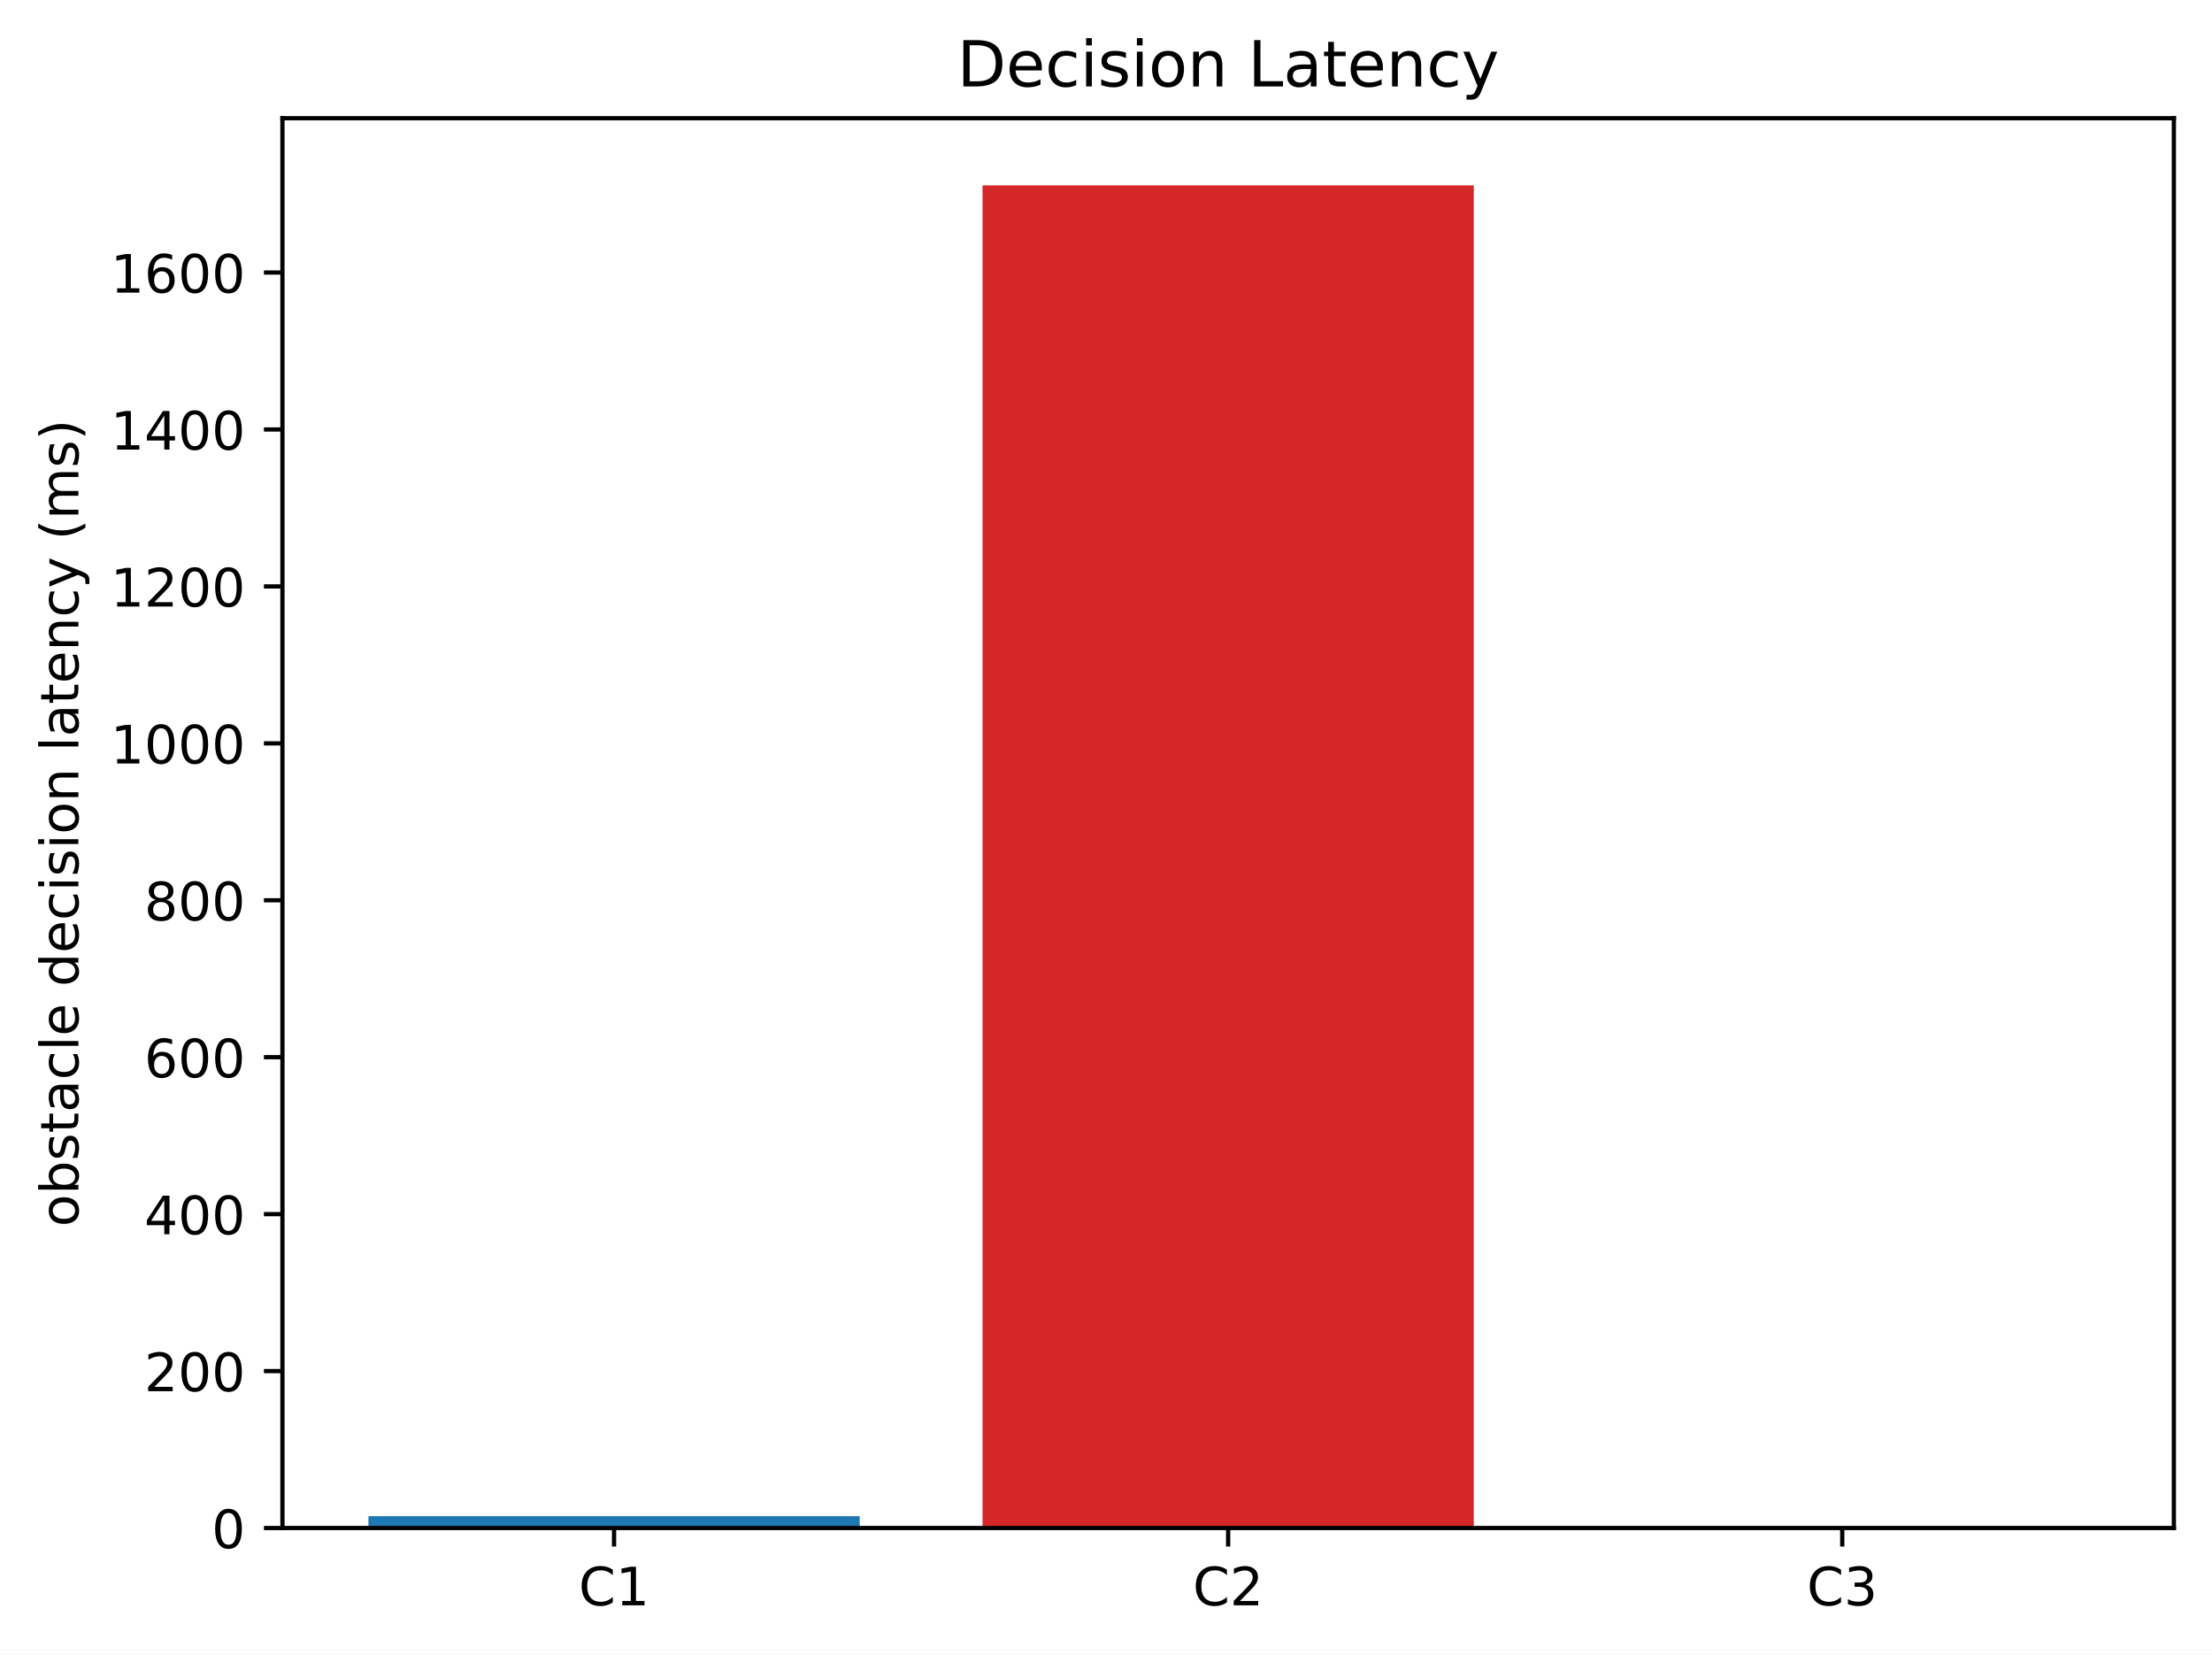
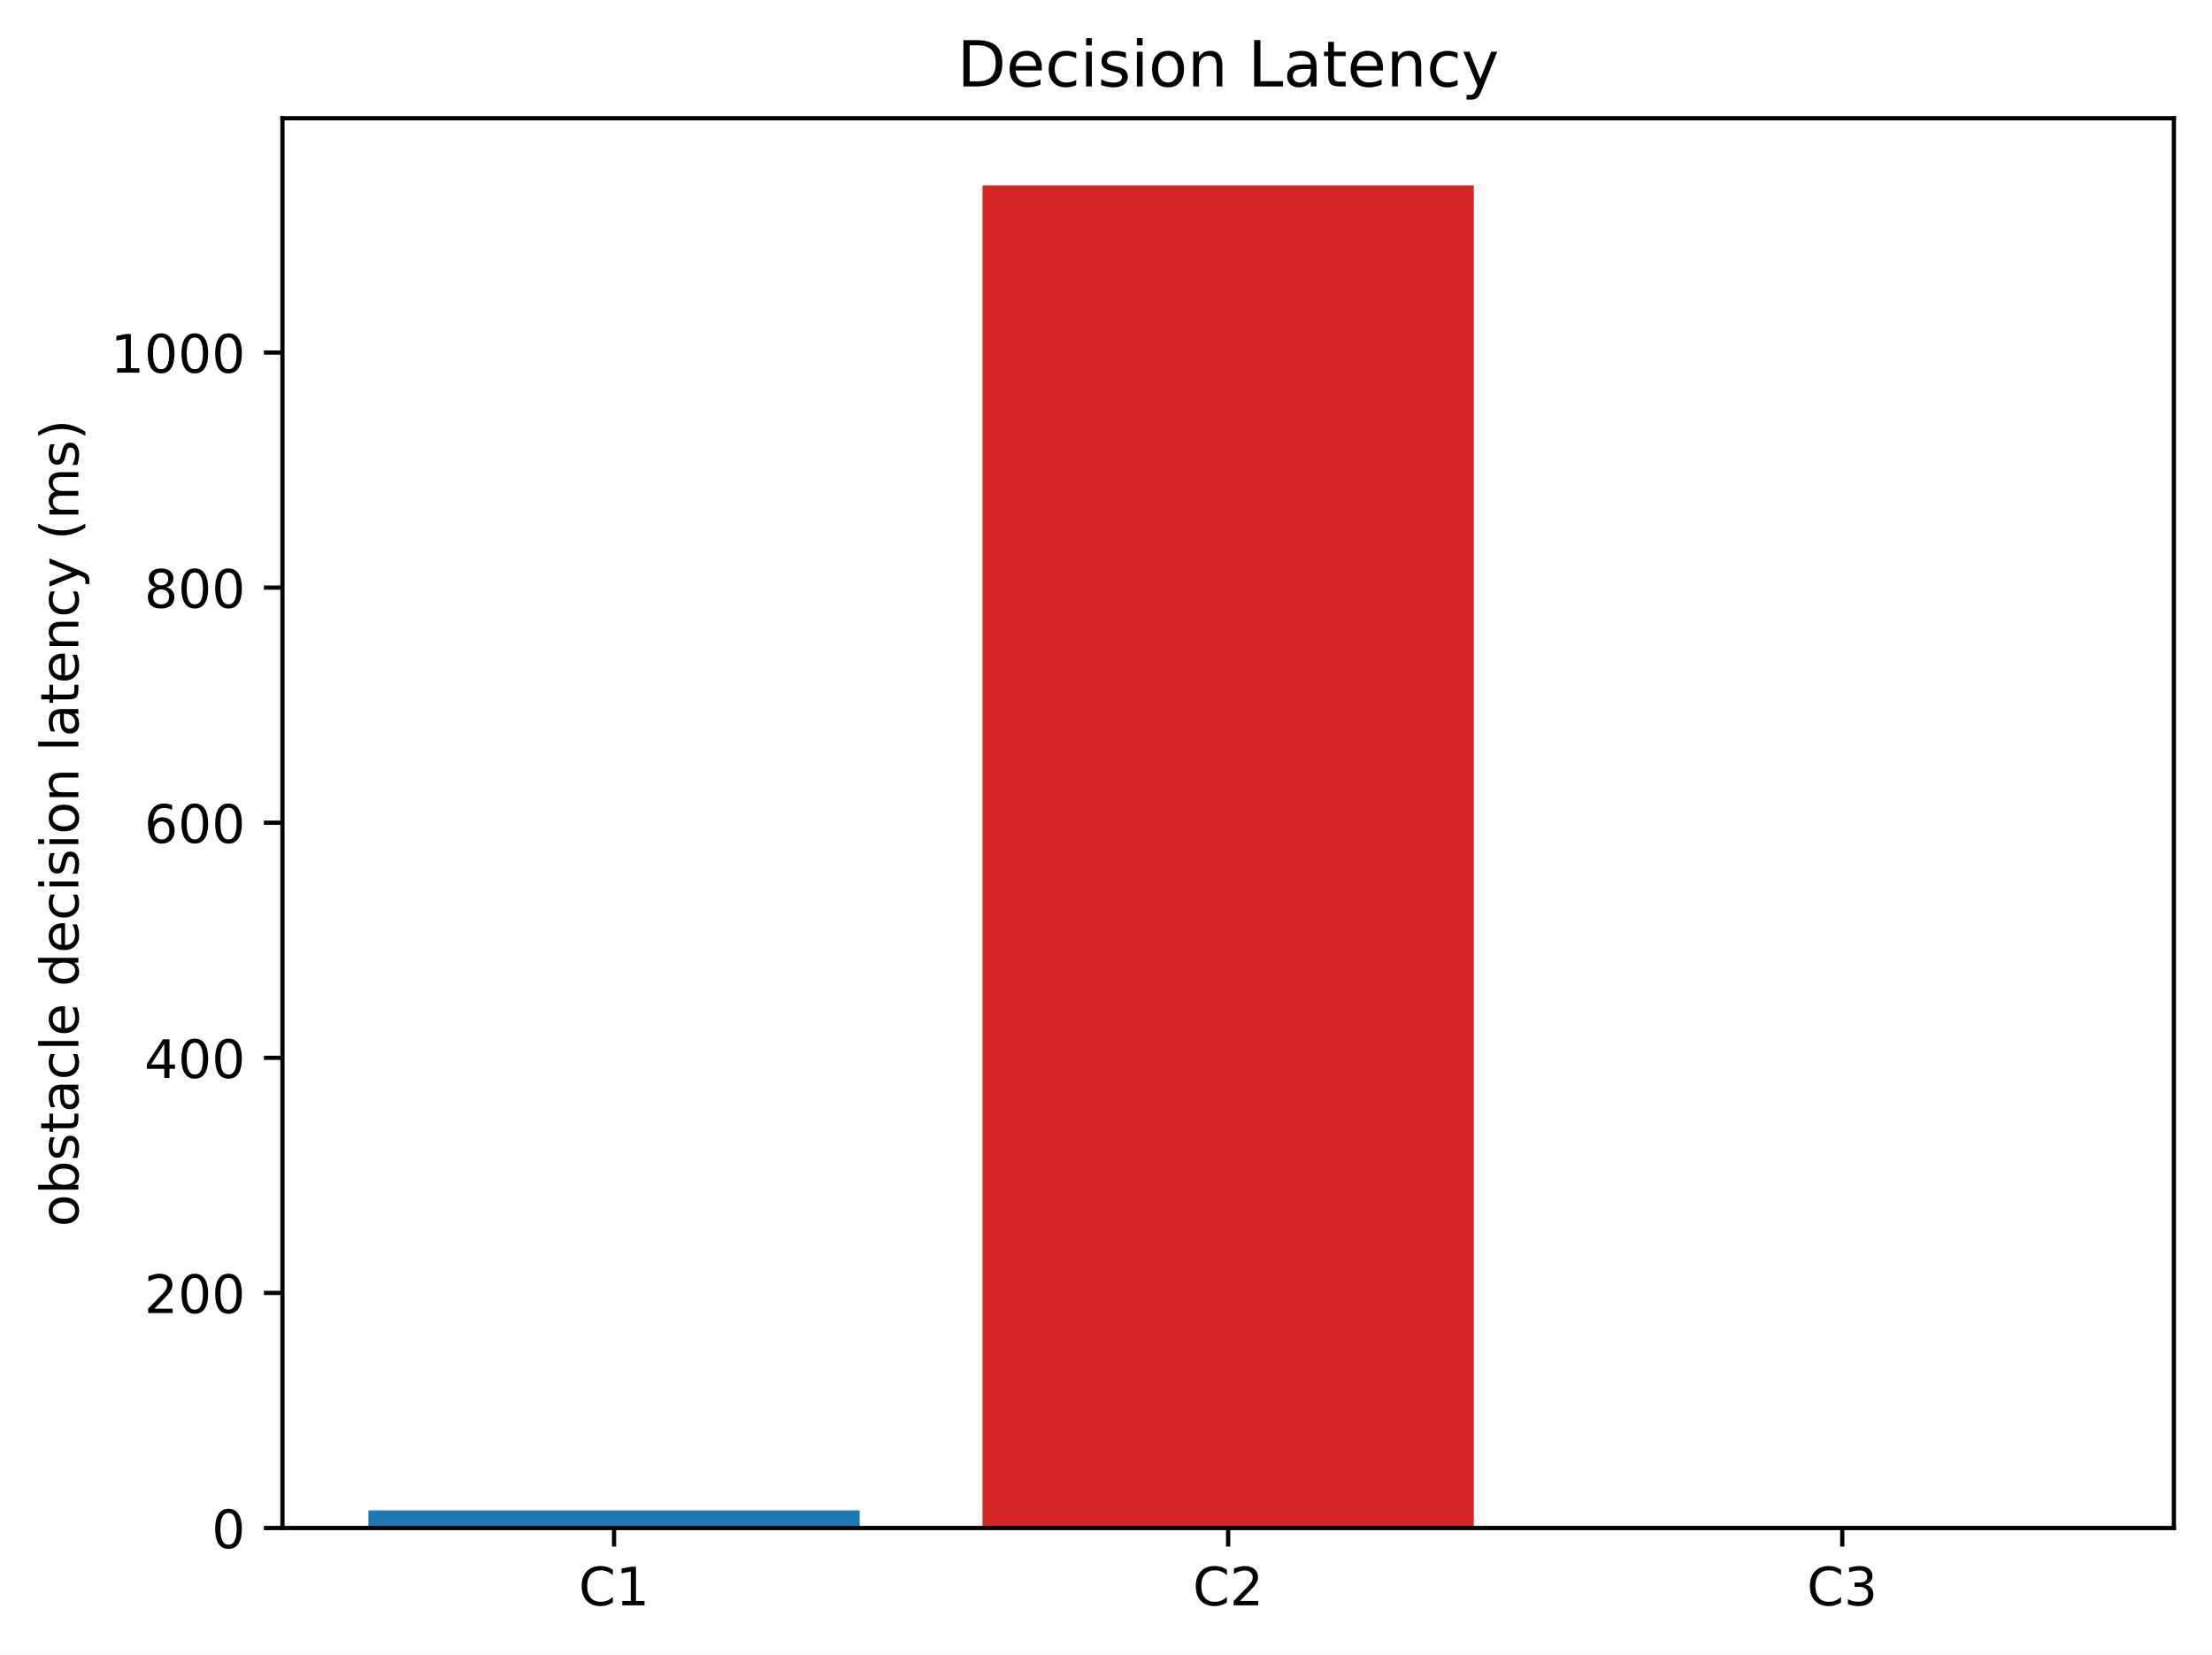
<svg xmlns="http://www.w3.org/2000/svg" xmlns:xlink="http://www.w3.org/1999/xlink" width="417.648pt" height="312.308pt" viewBox="0 0 417.648 312.308" version="1.1">
  <defs>
    <style type="text/css">*{stroke-linejoin: round; stroke-linecap: butt}</style>
  </defs>
  <g id="figure_1">
    <g id="patch_1">
      <path d="M 0 312.308  L 417.648 312.308  L 417.648 0  L 0 0  z " style="fill: #ffffff" />
    </g>
    <g id="axes_1">
      <g id="patch_2">
        <path d="M 53.328 288.43  L 410.448 288.43  L 410.448 22.318  L 53.328 22.318  z " style="fill: #ffffff" />
      </g>
      <g id="patch_3">
-         <path d="M 69.561 288.43  L 162.319 288.43  L 162.319 286.194  L 69.561 286.194  z " clip-path="url(#pa7be96bfd9)" style="fill: #1f77b4" />
+         <path d="M 69.561 288.43  L 162.319 288.43  L 162.319 285.102  L 69.561 285.102  z " clip-path="url(#p3885fb9f41)" style="fill: #1f77b4" />
      </g>
      <g id="patch_4">
-         <path d="M 185.509 288.43  L 278.267 288.43  L 278.267 34.99  L 185.509 34.99  z " clip-path="url(#pa7be96bfd9)" style="fill: #d62728" />
+         <path d="M 185.509 288.43  L 278.267 288.43  L 278.267 34.99  L 185.509 34.99  z " clip-path="url(#p3885fb9f41)" style="fill: #d62728" />
      </g>
      <g id="patch_5">
-         <path d="M 301.457 288.43  L 394.215 288.43  L 394.215 288.208  L 301.457 288.208  z " clip-path="url(#pa7be96bfd9)" style="fill: #7f7f7f" />
+         <path d="M 301.457 288.43  L 394.215 288.43  L 394.215 288.097  L 301.457 288.097  z " clip-path="url(#p3885fb9f41)" style="fill: #7f7f7f" />
      </g>
      <g id="matplotlib.axis_1">
        <g id="xtick_1">
          <g id="line2d_1">
            <defs>
-               <path id="mc3819405a3" d="M 0 0  L 0 3.5  " style="stroke: #000000; stroke-width: 0.8" />
+               <path id="m808ffe78af" d="M 0 0  L 0 3.5  " style="stroke: #000000; stroke-width: 0.8" />
            </defs>
            <g>
-               <use xlink:href="#mc3819405a3" x="115.94" y="288.43" style="stroke: #000000; stroke-width: 0.8" />
+               <use xlink:href="#m808ffe78af" x="115.94" y="288.43" style="stroke: #000000; stroke-width: 0.8" />
            </g>
          </g>
          <g id="text_1">
            <g transform="translate(109.2674 303.0286)scale(0.1 -0.1)">
              <defs>
                <path id="DejaVuSans-43" d="M 4122 4306  L 4122 3641  Q 3803 3938 3442 4084  Q 3081 4231 2675 4231  Q 1875 4231 1450 3742  Q 1025 3253 1025 2328  Q 1025 1406 1450 917  Q 1875 428 2675 428  Q 3081 428 3442 575  Q 3803 722 4122 1019  L 4122 359  Q 3791 134 3420 21  Q 3050 -91 2638 -91  Q 1578 -91 968 557  Q 359 1206 359 2328  Q 359 3453 968 4101  Q 1578 4750 2638 4750  Q 3056 4750 3426 4639  Q 3797 4528 4122 4306  z " transform="scale(0.015625)" />
                <path id="DejaVuSans-31" d="M 794 531  L 1825 531  L 1825 4091  L 703 3866  L 703 4441  L 1819 4666  L 2450 4666  L 2450 531  L 3481 531  L 3481 0  L 794 0  L 794 531  z " transform="scale(0.015625)" />
              </defs>
              <use xlink:href="#DejaVuSans-43" />
              <use xlink:href="#DejaVuSans-31" x="69.824" />
            </g>
          </g>
        </g>
        <g id="xtick_2">
          <g id="line2d_2">
            <g>
-               <use xlink:href="#mc3819405a3" x="231.888" y="288.43" style="stroke: #000000; stroke-width: 0.8" />
+               <use xlink:href="#m808ffe78af" x="231.888" y="288.43" style="stroke: #000000; stroke-width: 0.8" />
            </g>
          </g>
          <g id="text_2">
            <g transform="translate(225.2155 303.0286)scale(0.1 -0.1)">
              <defs>
                <path id="DejaVuSans-32" d="M 1228 531  L 3431 531  L 3431 0  L 469 0  L 469 531  Q 828 903 1448 1529  Q 2069 2156 2228 2338  Q 2531 2678 2651 2914  Q 2772 3150 2772 3378  Q 2772 3750 2511 3984  Q 2250 4219 1831 4219  Q 1534 4219 1204 4116  Q 875 4013 500 3803  L 500 4441  Q 881 4594 1212 4672  Q 1544 4750 1819 4750  Q 2544 4750 2975 4387  Q 3406 4025 3406 3419  Q 3406 3131 3298 2873  Q 3191 2616 2906 2266  Q 2828 2175 2409 1742  Q 1991 1309 1228 531  z " transform="scale(0.015625)" />
              </defs>
              <use xlink:href="#DejaVuSans-43" />
              <use xlink:href="#DejaVuSans-32" x="69.824" />
            </g>
          </g>
        </g>
        <g id="xtick_3">
          <g id="line2d_3">
            <g>
-               <use xlink:href="#mc3819405a3" x="347.836" y="288.43" style="stroke: #000000; stroke-width: 0.8" />
+               <use xlink:href="#m808ffe78af" x="347.836" y="288.43" style="stroke: #000000; stroke-width: 0.8" />
            </g>
          </g>
          <g id="text_3">
            <g transform="translate(341.1635 303.0286)scale(0.1 -0.1)">
              <defs>
                <path id="DejaVuSans-33" d="M 2597 2516  Q 3050 2419 3304 2112  Q 3559 1806 3559 1356  Q 3559 666 3084 287  Q 2609 -91 1734 -91  Q 1441 -91 1130 -33  Q 819 25 488 141  L 488 750  Q 750 597 1062 519  Q 1375 441 1716 441  Q 2309 441 2620 675  Q 2931 909 2931 1356  Q 2931 1769 2642 2001  Q 2353 2234 1838 2234  L 1294 2234  L 1294 2753  L 1863 2753  Q 2328 2753 2575 2939  Q 2822 3125 2822 3475  Q 2822 3834 2567 4026  Q 2313 4219 1838 4219  Q 1578 4219 1281 4162  Q 984 4106 628 3988  L 628 4550  Q 988 4650 1302 4700  Q 1616 4750 1894 4750  Q 2613 4750 3031 4423  Q 3450 4097 3450 3541  Q 3450 3153 3228 2886  Q 3006 2619 2597 2516  z " transform="scale(0.015625)" />
              </defs>
              <use xlink:href="#DejaVuSans-43" />
              <use xlink:href="#DejaVuSans-33" x="69.824" />
            </g>
          </g>
        </g>
      </g>
      <g id="matplotlib.axis_2">
        <g id="ytick_1">
          <g id="line2d_4">
            <defs>
-               <path id="m2d08843b29" d="M 0 0  L -3.5 0  " style="stroke: #000000; stroke-width: 0.8" />
+               <path id="m45ee5c35a6" d="M 0 0  L -3.5 0  " style="stroke: #000000; stroke-width: 0.8" />
            </defs>
            <g>
-               <use xlink:href="#m2d08843b29" x="53.328" y="288.43" style="stroke: #000000; stroke-width: 0.8" />
+               <use xlink:href="#m45ee5c35a6" x="53.328" y="288.43" style="stroke: #000000; stroke-width: 0.8" />
            </g>
          </g>
          <g id="text_4">
            <g transform="translate(39.96563 292.2293)scale(0.1 -0.1)">
              <defs>
                <path id="DejaVuSans-30" d="M 2034 4250  Q 1547 4250 1301 3770  Q 1056 3291 1056 2328  Q 1056 1369 1301 889  Q 1547 409 2034 409  Q 2525 409 2770 889  Q 3016 1369 3016 2328  Q 3016 3291 2770 3770  Q 2525 4250 2034 4250  z M 2034 4750  Q 2819 4750 3233 4129  Q 3647 3509 3647 2328  Q 3647 1150 3233 529  Q 2819 -91 2034 -91  Q 1250 -91 836 529  Q 422 1150 422 2328  Q 422 3509 836 4129  Q 1250 4750 2034 4750  z " transform="scale(0.015625)" />
              </defs>
              <use xlink:href="#DejaVuSans-30" />
            </g>
          </g>
        </g>
        <g id="ytick_2">
          <g id="line2d_5">
            <g>
-               <use xlink:href="#m2d08843b29" x="53.328" y="258.807" style="stroke: #000000; stroke-width: 0.8" />
+               <use xlink:href="#m45ee5c35a6" x="53.328" y="244.053" style="stroke: #000000; stroke-width: 0.8" />
            </g>
          </g>
          <g id="text_5">
-             <g transform="translate(27.24063 262.6063)scale(0.1 -0.1)">
+             <g transform="translate(27.24063 247.8518)scale(0.1 -0.1)">
              <use xlink:href="#DejaVuSans-32" />
              <use xlink:href="#DejaVuSans-30" x="63.623" />
              <use xlink:href="#DejaVuSans-30" x="127.246" />
            </g>
          </g>
        </g>
        <g id="ytick_3">
          <g id="line2d_6">
            <g>
-               <use xlink:href="#m2d08843b29" x="53.328" y="229.184" style="stroke: #000000; stroke-width: 0.8" />
+               <use xlink:href="#m45ee5c35a6" x="53.328" y="199.675" style="stroke: #000000; stroke-width: 0.8" />
            </g>
          </g>
          <g id="text_6">
-             <g transform="translate(27.24063 232.9832)scale(0.1 -0.1)">
+             <g transform="translate(27.24063 203.4743)scale(0.1 -0.1)">
              <defs>
                <path id="DejaVuSans-34" d="M 2419 4116  L 825 1625  L 2419 1625  L 2419 4116  z M 2253 4666  L 3047 4666  L 3047 1625  L 3713 1625  L 3713 1100  L 3047 1100  L 3047 0  L 2419 0  L 2419 1100  L 313 1100  L 313 1709  L 2253 4666  z " transform="scale(0.015625)" />
              </defs>
              <use xlink:href="#DejaVuSans-34" />
              <use xlink:href="#DejaVuSans-30" x="63.623" />
              <use xlink:href="#DejaVuSans-30" x="127.246" />
            </g>
          </g>
        </g>
        <g id="ytick_4">
          <g id="line2d_7">
            <g>
-               <use xlink:href="#m2d08843b29" x="53.328" y="199.561" style="stroke: #000000; stroke-width: 0.8" />
+               <use xlink:href="#m45ee5c35a6" x="53.328" y="155.298" style="stroke: #000000; stroke-width: 0.8" />
            </g>
          </g>
          <g id="text_7">
-             <g transform="translate(27.24063 203.3602)scale(0.1 -0.1)">
+             <g transform="translate(27.24063 159.0968)scale(0.1 -0.1)">
              <defs>
                <path id="DejaVuSans-36" d="M 2113 2584  Q 1688 2584 1439 2293  Q 1191 2003 1191 1497  Q 1191 994 1439 701  Q 1688 409 2113 409  Q 2538 409 2786 701  Q 3034 994 3034 1497  Q 3034 2003 2786 2293  Q 2538 2584 2113 2584  z M 3366 4563  L 3366 3988  Q 3128 4100 2886 4159  Q 2644 4219 2406 4219  Q 1781 4219 1451 3797  Q 1122 3375 1075 2522  Q 1259 2794 1537 2939  Q 1816 3084 2150 3084  Q 2853 3084 3261 2657  Q 3669 2231 3669 1497  Q 3669 778 3244 343  Q 2819 -91 2113 -91  Q 1303 -91 875 529  Q 447 1150 447 2328  Q 447 3434 972 4092  Q 1497 4750 2381 4750  Q 2619 4750 2861 4703  Q 3103 4656 3366 4563  z " transform="scale(0.015625)" />
              </defs>
              <use xlink:href="#DejaVuSans-36" />
              <use xlink:href="#DejaVuSans-30" x="63.623" />
              <use xlink:href="#DejaVuSans-30" x="127.246" />
            </g>
          </g>
        </g>
        <g id="ytick_5">
          <g id="line2d_8">
            <g>
-               <use xlink:href="#m2d08843b29" x="53.328" y="169.938" style="stroke: #000000; stroke-width: 0.8" />
+               <use xlink:href="#m45ee5c35a6" x="53.328" y="110.92" style="stroke: #000000; stroke-width: 0.8" />
            </g>
          </g>
          <g id="text_8">
-             <g transform="translate(27.24063 173.7371)scale(0.1 -0.1)">
+             <g transform="translate(27.24063 114.7193)scale(0.1 -0.1)">
              <defs>
                <path id="DejaVuSans-38" d="M 2034 2216  Q 1584 2216 1326 1975  Q 1069 1734 1069 1313  Q 1069 891 1326 650  Q 1584 409 2034 409  Q 2484 409 2743 651  Q 3003 894 3003 1313  Q 3003 1734 2745 1975  Q 2488 2216 2034 2216  z M 1403 2484  Q 997 2584 770 2862  Q 544 3141 544 3541  Q 544 4100 942 4425  Q 1341 4750 2034 4750  Q 2731 4750 3128 4425  Q 3525 4100 3525 3541  Q 3525 3141 3298 2862  Q 3072 2584 2669 2484  Q 3125 2378 3379 2068  Q 3634 1759 3634 1313  Q 3634 634 3220 271  Q 2806 -91 2034 -91  Q 1263 -91 848 271  Q 434 634 434 1313  Q 434 1759 690 2068  Q 947 2378 1403 2484  z M 1172 3481  Q 1172 3119 1398 2916  Q 1625 2713 2034 2713  Q 2441 2713 2670 2916  Q 2900 3119 2900 3481  Q 2900 3844 2670 4047  Q 2441 4250 2034 4250  Q 1625 4250 1398 4047  Q 1172 3844 1172 3481  z " transform="scale(0.015625)" />
              </defs>
              <use xlink:href="#DejaVuSans-38" />
              <use xlink:href="#DejaVuSans-30" x="63.623" />
              <use xlink:href="#DejaVuSans-30" x="127.246" />
            </g>
          </g>
        </g>
        <g id="ytick_6">
          <g id="line2d_9">
            <g>
-               <use xlink:href="#m2d08843b29" x="53.328" y="140.315" style="stroke: #000000; stroke-width: 0.8" />
+               <use xlink:href="#m45ee5c35a6" x="53.328" y="66.543" style="stroke: #000000; stroke-width: 0.8" />
            </g>
          </g>
          <g id="text_9">
-             <g transform="translate(20.87813 144.1141)scale(0.1 -0.1)">
+             <g transform="translate(20.87813 70.34176)scale(0.1 -0.1)">
              <use xlink:href="#DejaVuSans-31" />
              <use xlink:href="#DejaVuSans-30" x="63.623" />
              <use xlink:href="#DejaVuSans-30" x="127.246" />
              <use xlink:href="#DejaVuSans-30" x="190.869" />
            </g>
          </g>
        </g>
-         <g id="ytick_7">
-           <g id="line2d_10">
-             <g>
-               <use xlink:href="#m2d08843b29" x="53.328" y="110.692" style="stroke: #000000; stroke-width: 0.8" />
-             </g>
-           </g>
-           <g id="text_10">
-             <g transform="translate(20.87813 114.491)scale(0.1 -0.1)">
-               <use xlink:href="#DejaVuSans-31" />
-               <use xlink:href="#DejaVuSans-32" x="63.623" />
-               <use xlink:href="#DejaVuSans-30" x="127.246" />
-               <use xlink:href="#DejaVuSans-30" x="190.869" />
-             </g>
-           </g>
-         </g>
-         <g id="ytick_8">
-           <g id="line2d_11">
-             <g>
-               <use xlink:href="#m2d08843b29" x="53.328" y="81.069" style="stroke: #000000; stroke-width: 0.8" />
-             </g>
-           </g>
-           <g id="text_11">
-             <g transform="translate(20.87813 84.868)scale(0.1 -0.1)">
-               <use xlink:href="#DejaVuSans-31" />
-               <use xlink:href="#DejaVuSans-34" x="63.623" />
-               <use xlink:href="#DejaVuSans-30" x="127.246" />
-               <use xlink:href="#DejaVuSans-30" x="190.869" />
-             </g>
-           </g>
-         </g>
-         <g id="ytick_9">
-           <g id="line2d_12">
-             <g>
-               <use xlink:href="#m2d08843b29" x="53.328" y="51.446" style="stroke: #000000; stroke-width: 0.8" />
-             </g>
-           </g>
-           <g id="text_12">
-             <g transform="translate(20.87813 55.24495)scale(0.1 -0.1)">
-               <use xlink:href="#DejaVuSans-31" />
-               <use xlink:href="#DejaVuSans-36" x="63.623" />
-               <use xlink:href="#DejaVuSans-30" x="127.246" />
-               <use xlink:href="#DejaVuSans-30" x="190.869" />
-             </g>
-           </g>
-         </g>
-         <g id="text_13">
+         <g id="text_10">
          <g transform="translate(14.79844 231.5733)rotate(-90)scale(0.1 -0.1)">
            <defs>
              <path id="DejaVuSans-6f" d="M 1959 3097  Q 1497 3097 1228 2736  Q 959 2375 959 1747  Q 959 1119 1226 758  Q 1494 397 1959 397  Q 2419 397 2687 759  Q 2956 1122 2956 1747  Q 2956 2369 2687 2733  Q 2419 3097 1959 3097  z M 1959 3584  Q 2709 3584 3137 3096  Q 3566 2609 3566 1747  Q 3566 888 3137 398  Q 2709 -91 1959 -91  Q 1206 -91 779 398  Q 353 888 353 1747  Q 353 2609 779 3096  Q 1206 3584 1959 3584  z " transform="scale(0.015625)" />
              <path id="DejaVuSans-62" d="M 3116 1747  Q 3116 2381 2855 2742  Q 2594 3103 2138 3103  Q 1681 3103 1420 2742  Q 1159 2381 1159 1747  Q 1159 1113 1420 752  Q 1681 391 2138 391  Q 2594 391 2855 752  Q 3116 1113 3116 1747  z M 1159 2969  Q 1341 3281 1617 3432  Q 1894 3584 2278 3584  Q 2916 3584 3314 3078  Q 3713 2572 3713 1747  Q 3713 922 3314 415  Q 2916 -91 2278 -91  Q 1894 -91 1617 61  Q 1341 213 1159 525  L 1159 0  L 581 0  L 581 4863  L 1159 4863  L 1159 2969  z " transform="scale(0.015625)" />
              <path id="DejaVuSans-73" d="M 2834 3397  L 2834 2853  Q 2591 2978 2328 3040  Q 2066 3103 1784 3103  Q 1356 3103 1142 2972  Q 928 2841 928 2578  Q 928 2378 1081 2264  Q 1234 2150 1697 2047  L 1894 2003  Q 2506 1872 2764 1633  Q 3022 1394 3022 966  Q 3022 478 2636 193  Q 2250 -91 1575 -91  Q 1294 -91 989 -36  Q 684 19 347 128  L 347 722  Q 666 556 975 473  Q 1284 391 1588 391  Q 1994 391 2212 530  Q 2431 669 2431 922  Q 2431 1156 2273 1281  Q 2116 1406 1581 1522  L 1381 1569  Q 847 1681 609 1914  Q 372 2147 372 2553  Q 372 3047 722 3315  Q 1072 3584 1716 3584  Q 2034 3584 2315 3537  Q 2597 3491 2834 3397  z " transform="scale(0.015625)" />
              <path id="DejaVuSans-74" d="M 1172 4494  L 1172 3500  L 2356 3500  L 2356 3053  L 1172 3053  L 1172 1153  Q 1172 725 1289 603  Q 1406 481 1766 481  L 2356 481  L 2356 0  L 1766 0  Q 1100 0 847 248  Q 594 497 594 1153  L 594 3053  L 172 3053  L 172 3500  L 594 3500  L 594 4494  L 1172 4494  z " transform="scale(0.015625)" />
              <path id="DejaVuSans-61" d="M 2194 1759  Q 1497 1759 1228 1600  Q 959 1441 959 1056  Q 959 750 1161 570  Q 1363 391 1709 391  Q 2188 391 2477 730  Q 2766 1069 2766 1631  L 2766 1759  L 2194 1759  z M 3341 1997  L 3341 0  L 2766 0  L 2766 531  Q 2569 213 2275 61  Q 1981 -91 1556 -91  Q 1019 -91 701 211  Q 384 513 384 1019  Q 384 1609 779 1909  Q 1175 2209 1959 2209  L 2766 2209  L 2766 2266  Q 2766 2663 2505 2880  Q 2244 3097 1772 3097  Q 1472 3097 1187 3025  Q 903 2953 641 2809  L 641 3341  Q 956 3463 1253 3523  Q 1550 3584 1831 3584  Q 2591 3584 2966 3190  Q 3341 2797 3341 1997  z " transform="scale(0.015625)" />
              <path id="DejaVuSans-63" d="M 3122 3366  L 3122 2828  Q 2878 2963 2633 3030  Q 2388 3097 2138 3097  Q 1578 3097 1268 2742  Q 959 2388 959 1747  Q 959 1106 1268 751  Q 1578 397 2138 397  Q 2388 397 2633 464  Q 2878 531 3122 666  L 3122 134  Q 2881 22 2623 -34  Q 2366 -91 2075 -91  Q 1284 -91 818 406  Q 353 903 353 1747  Q 353 2603 823 3093  Q 1294 3584 2113 3584  Q 2378 3584 2631 3529  Q 2884 3475 3122 3366  z " transform="scale(0.015625)" />
              <path id="DejaVuSans-6c" d="M 603 4863  L 1178 4863  L 1178 0  L 603 0  L 603 4863  z " transform="scale(0.015625)" />
              <path id="DejaVuSans-65" d="M 3597 1894  L 3597 1613  L 953 1613  Q 991 1019 1311 708  Q 1631 397 2203 397  Q 2534 397 2845 478  Q 3156 559 3463 722  L 3463 178  Q 3153 47 2828 -22  Q 2503 -91 2169 -91  Q 1331 -91 842 396  Q 353 884 353 1716  Q 353 2575 817 3079  Q 1281 3584 2069 3584  Q 2775 3584 3186 3129  Q 3597 2675 3597 1894  z M 3022 2063  Q 3016 2534 2758 2815  Q 2500 3097 2075 3097  Q 1594 3097 1305 2825  Q 1016 2553 972 2059  L 3022 2063  z " transform="scale(0.015625)" />
              <path id="DejaVuSans-20" transform="scale(0.015625)" />
              <path id="DejaVuSans-64" d="M 2906 2969  L 2906 4863  L 3481 4863  L 3481 0  L 2906 0  L 2906 525  Q 2725 213 2448 61  Q 2172 -91 1784 -91  Q 1150 -91 751 415  Q 353 922 353 1747  Q 353 2572 751 3078  Q 1150 3584 1784 3584  Q 2172 3584 2448 3432  Q 2725 3281 2906 2969  z M 947 1747  Q 947 1113 1208 752  Q 1469 391 1925 391  Q 2381 391 2643 752  Q 2906 1113 2906 1747  Q 2906 2381 2643 2742  Q 2381 3103 1925 3103  Q 1469 3103 1208 2742  Q 947 2381 947 1747  z " transform="scale(0.015625)" />
              <path id="DejaVuSans-69" d="M 603 3500  L 1178 3500  L 1178 0  L 603 0  L 603 3500  z M 603 4863  L 1178 4863  L 1178 4134  L 603 4134  L 603 4863  z " transform="scale(0.015625)" />
              <path id="DejaVuSans-6e" d="M 3513 2113  L 3513 0  L 2938 0  L 2938 2094  Q 2938 2591 2744 2837  Q 2550 3084 2163 3084  Q 1697 3084 1428 2787  Q 1159 2491 1159 1978  L 1159 0  L 581 0  L 581 3500  L 1159 3500  L 1159 2956  Q 1366 3272 1645 3428  Q 1925 3584 2291 3584  Q 2894 3584 3203 3211  Q 3513 2838 3513 2113  z " transform="scale(0.015625)" />
              <path id="DejaVuSans-79" d="M 2059 -325  Q 1816 -950 1584 -1140  Q 1353 -1331 966 -1331  L 506 -1331  L 506 -850  L 844 -850  Q 1081 -850 1212 -737  Q 1344 -625 1503 -206  L 1606 56  L 191 3500  L 800 3500  L 1894 763  L 2988 3500  L 3597 3500  L 2059 -325  z " transform="scale(0.015625)" />
              <path id="DejaVuSans-28" d="M 1984 4856  Q 1566 4138 1362 3434  Q 1159 2731 1159 2009  Q 1159 1288 1364 580  Q 1569 -128 1984 -844  L 1484 -844  Q 1016 -109 783 600  Q 550 1309 550 2009  Q 550 2706 781 3412  Q 1013 4119 1484 4856  L 1984 4856  z " transform="scale(0.015625)" />
              <path id="DejaVuSans-6d" d="M 3328 2828  Q 3544 3216 3844 3400  Q 4144 3584 4550 3584  Q 5097 3584 5394 3201  Q 5691 2819 5691 2113  L 5691 0  L 5113 0  L 5113 2094  Q 5113 2597 4934 2840  Q 4756 3084 4391 3084  Q 3944 3084 3684 2787  Q 3425 2491 3425 1978  L 3425 0  L 2847 0  L 2847 2094  Q 2847 2600 2669 2842  Q 2491 3084 2119 3084  Q 1678 3084 1418 2786  Q 1159 2488 1159 1978  L 1159 0  L 581 0  L 581 3500  L 1159 3500  L 1159 2956  Q 1356 3278 1631 3431  Q 1906 3584 2284 3584  Q 2666 3584 2933 3390  Q 3200 3197 3328 2828  z " transform="scale(0.015625)" />
              <path id="DejaVuSans-29" d="M 513 4856  L 1013 4856  Q 1481 4119 1714 3412  Q 1947 2706 1947 2009  Q 1947 1309 1714 600  Q 1481 -109 1013 -844  L 513 -844  Q 928 -128 1133 580  Q 1338 1288 1338 2009  Q 1338 2731 1133 3434  Q 928 4138 513 4856  z " transform="scale(0.015625)" />
            </defs>
            <use xlink:href="#DejaVuSans-6f" />
            <use xlink:href="#DejaVuSans-62" x="61.182" />
            <use xlink:href="#DejaVuSans-73" x="124.658" />
            <use xlink:href="#DejaVuSans-74" x="176.758" />
            <use xlink:href="#DejaVuSans-61" x="215.967" />
            <use xlink:href="#DejaVuSans-63" x="277.246" />
            <use xlink:href="#DejaVuSans-6c" x="332.227" />
            <use xlink:href="#DejaVuSans-65" x="360.01" />
            <use xlink:href="#DejaVuSans-20" x="421.533" />
            <use xlink:href="#DejaVuSans-64" x="453.32" />
            <use xlink:href="#DejaVuSans-65" x="516.797" />
            <use xlink:href="#DejaVuSans-63" x="578.32" />
            <use xlink:href="#DejaVuSans-69" x="633.301" />
            <use xlink:href="#DejaVuSans-73" x="661.084" />
            <use xlink:href="#DejaVuSans-69" x="713.184" />
            <use xlink:href="#DejaVuSans-6f" x="740.967" />
            <use xlink:href="#DejaVuSans-6e" x="802.148" />
            <use xlink:href="#DejaVuSans-20" x="865.527" />
            <use xlink:href="#DejaVuSans-6c" x="897.314" />
            <use xlink:href="#DejaVuSans-61" x="925.098" />
            <use xlink:href="#DejaVuSans-74" x="986.377" />
            <use xlink:href="#DejaVuSans-65" x="1025.586" />
            <use xlink:href="#DejaVuSans-6e" x="1087.109" />
            <use xlink:href="#DejaVuSans-63" x="1150.488" />
            <use xlink:href="#DejaVuSans-79" x="1205.469" />
            <use xlink:href="#DejaVuSans-20" x="1264.648" />
            <use xlink:href="#DejaVuSans-28" x="1296.436" />
            <use xlink:href="#DejaVuSans-6d" x="1335.449" />
            <use xlink:href="#DejaVuSans-73" x="1432.861" />
            <use xlink:href="#DejaVuSans-29" x="1484.961" />
          </g>
        </g>
      </g>
      <g id="patch_6">
        <path d="M 53.328 288.43  L 53.328 22.318  " style="fill: none; stroke: #000000; stroke-width: 0.8; stroke-linejoin: miter; stroke-linecap: square" />
      </g>
      <g id="patch_7">
        <path d="M 410.448 288.43  L 410.448 22.318  " style="fill: none; stroke: #000000; stroke-width: 0.8; stroke-linejoin: miter; stroke-linecap: square" />
      </g>
      <g id="patch_8">
        <path d="M 53.328 288.43  L 410.448 288.43  " style="fill: none; stroke: #000000; stroke-width: 0.8; stroke-linejoin: miter; stroke-linecap: square" />
      </g>
      <g id="patch_9">
        <path d="M 53.328 22.318  L 410.448 22.318  " style="fill: none; stroke: #000000; stroke-width: 0.8; stroke-linejoin: miter; stroke-linecap: square" />
      </g>
-       <g id="text_14">
+       <g id="text_11">
        <g transform="translate(180.7203 16.31812)scale(0.12 -0.12)">
          <defs>
            <path id="DejaVuSans-44" d="M 1259 4147  L 1259 519  L 2022 519  Q 2988 519 3436 956  Q 3884 1394 3884 2338  Q 3884 3275 3436 3711  Q 2988 4147 2022 4147  L 1259 4147  z M 628 4666  L 1925 4666  Q 3281 4666 3915 4102  Q 4550 3538 4550 2338  Q 4550 1131 3912 565  Q 3275 0 1925 0  L 628 0  L 628 4666  z " transform="scale(0.015625)" />
            <path id="DejaVuSans-4c" d="M 628 4666  L 1259 4666  L 1259 531  L 3531 531  L 3531 0  L 628 0  L 628 4666  z " transform="scale(0.015625)" />
          </defs>
          <use xlink:href="#DejaVuSans-44" />
          <use xlink:href="#DejaVuSans-65" x="77.002" />
          <use xlink:href="#DejaVuSans-63" x="138.525" />
          <use xlink:href="#DejaVuSans-69" x="193.506" />
          <use xlink:href="#DejaVuSans-73" x="221.289" />
          <use xlink:href="#DejaVuSans-69" x="273.389" />
          <use xlink:href="#DejaVuSans-6f" x="301.172" />
          <use xlink:href="#DejaVuSans-6e" x="362.354" />
          <use xlink:href="#DejaVuSans-20" x="425.732" />
          <use xlink:href="#DejaVuSans-4c" x="457.52" />
          <use xlink:href="#DejaVuSans-61" x="513.232" />
          <use xlink:href="#DejaVuSans-74" x="574.512" />
          <use xlink:href="#DejaVuSans-65" x="613.721" />
          <use xlink:href="#DejaVuSans-6e" x="675.244" />
          <use xlink:href="#DejaVuSans-63" x="738.623" />
          <use xlink:href="#DejaVuSans-79" x="793.604" />
        </g>
      </g>
    </g>
  </g>
  <defs>
-     <clipPath id="pa7be96bfd9">
+     <clipPath id="p3885fb9f41">
      <rect x="53.328" y="22.318" width="357.12" height="266.112" />
    </clipPath>
  </defs>
</svg>
